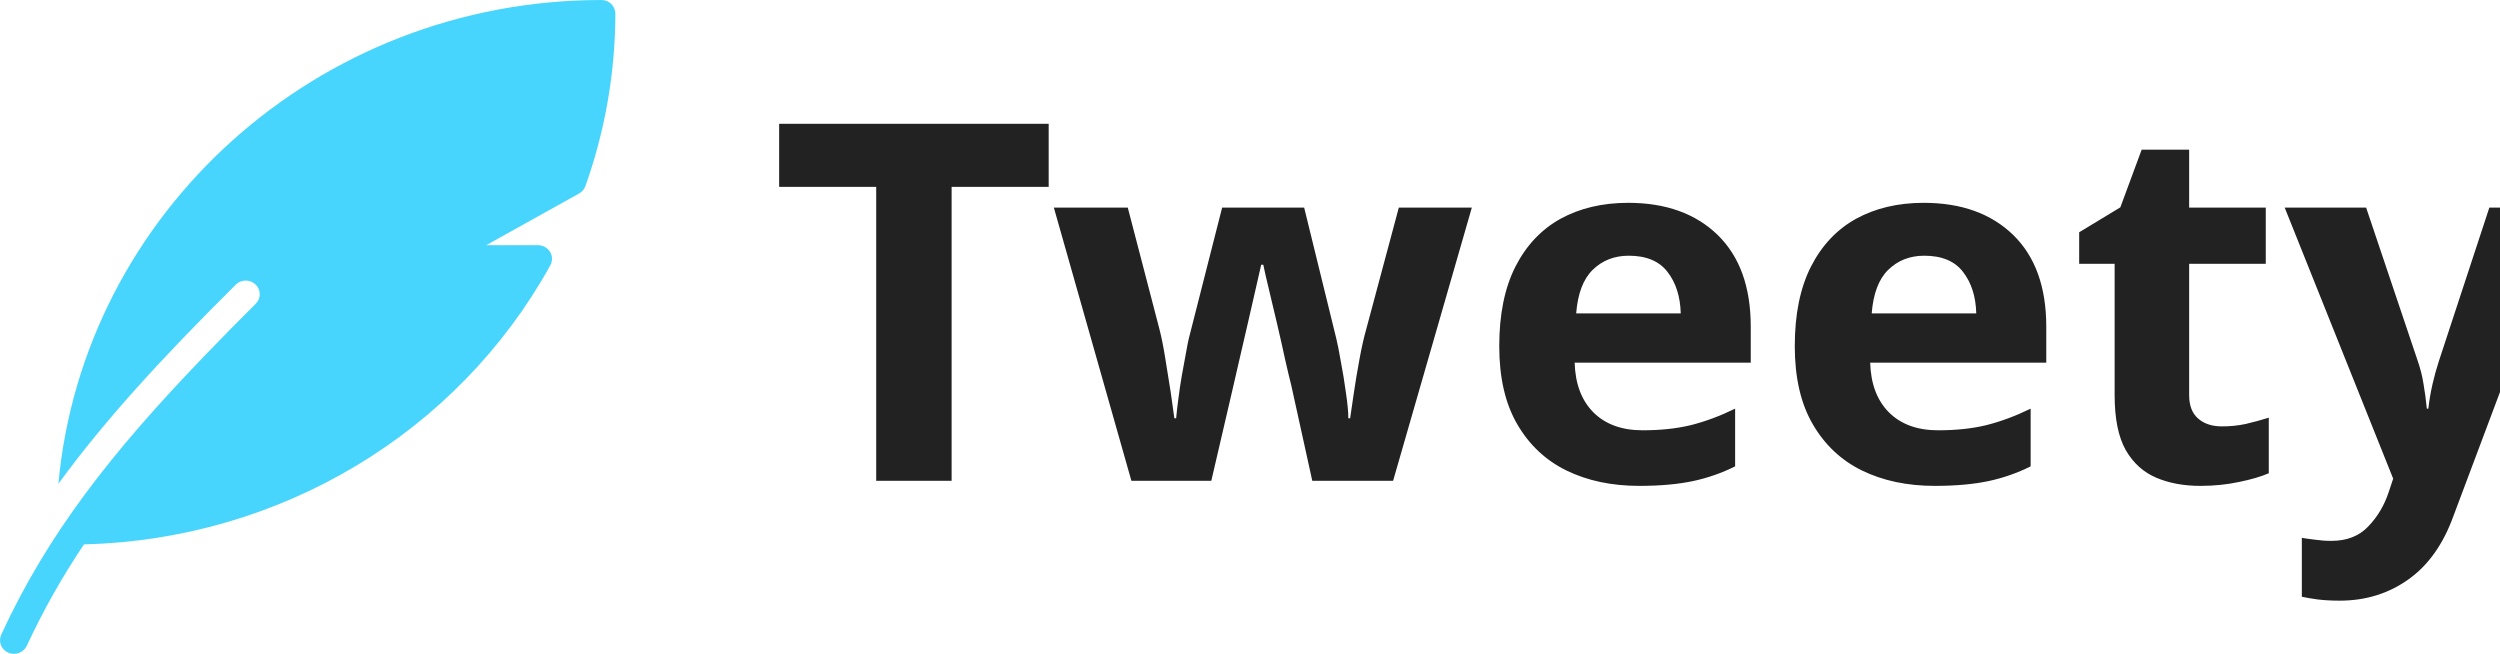
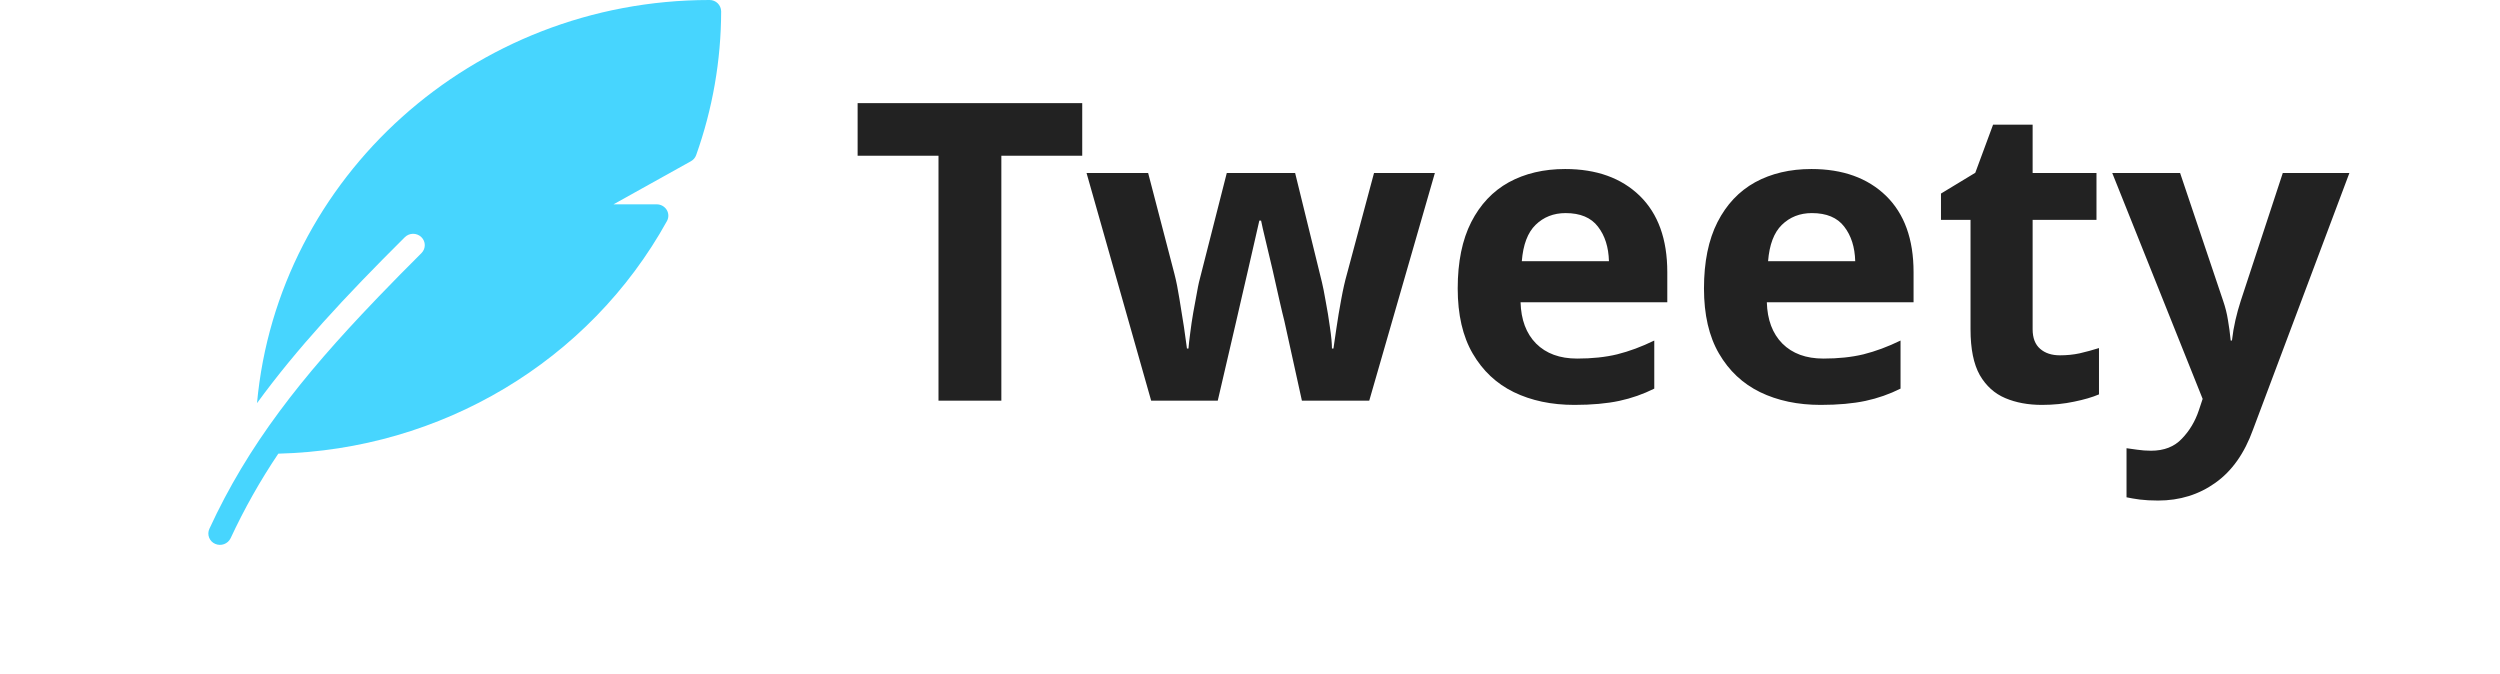
- <svg xmlns="http://www.w3.org/2000/svg" width="130" height="34" viewBox="0 0 130 34">
+ <svg xmlns="http://www.w3.org/2000/svg" width="130" height="35" viewBox="0 0 130 42">
  <g fill="none" fill-rule="evenodd">
    <path fill="#47D5FE" d="M31.273 13C16.487 13 4.326 24.078 3.037 38.157c2.457-3.374 5.466-6.621 9.223-10.354a.738.738 0 011.029-.01c.286.273.29.722.01 1.001a169.806 169.806 0 00-2.688 2.732l-.175.184C5.793 36.552 2.474 40.767.064 46.001a.702.702 0 00.365.937.74.74 0 00.963-.356 38.585 38.585 0 012.974-5.273c10.159-.253 19.406-5.757 24.252-14.515a.696.696 0 00-.016-.7.737.737 0 00-.625-.344h-2.694l4.83-2.689a.714.714 0 00.328-.384A26.88 26.88 0 0032 13.708a.718.718 0 00-.727-.708z" transform="translate(0 -13)" />
    <text fill="#222" font-family="Optien" font-size="26" font-weight="700">
      <tspan x="40" y="25">Tweety</tspan>
    </text>
  </g>
</svg>
